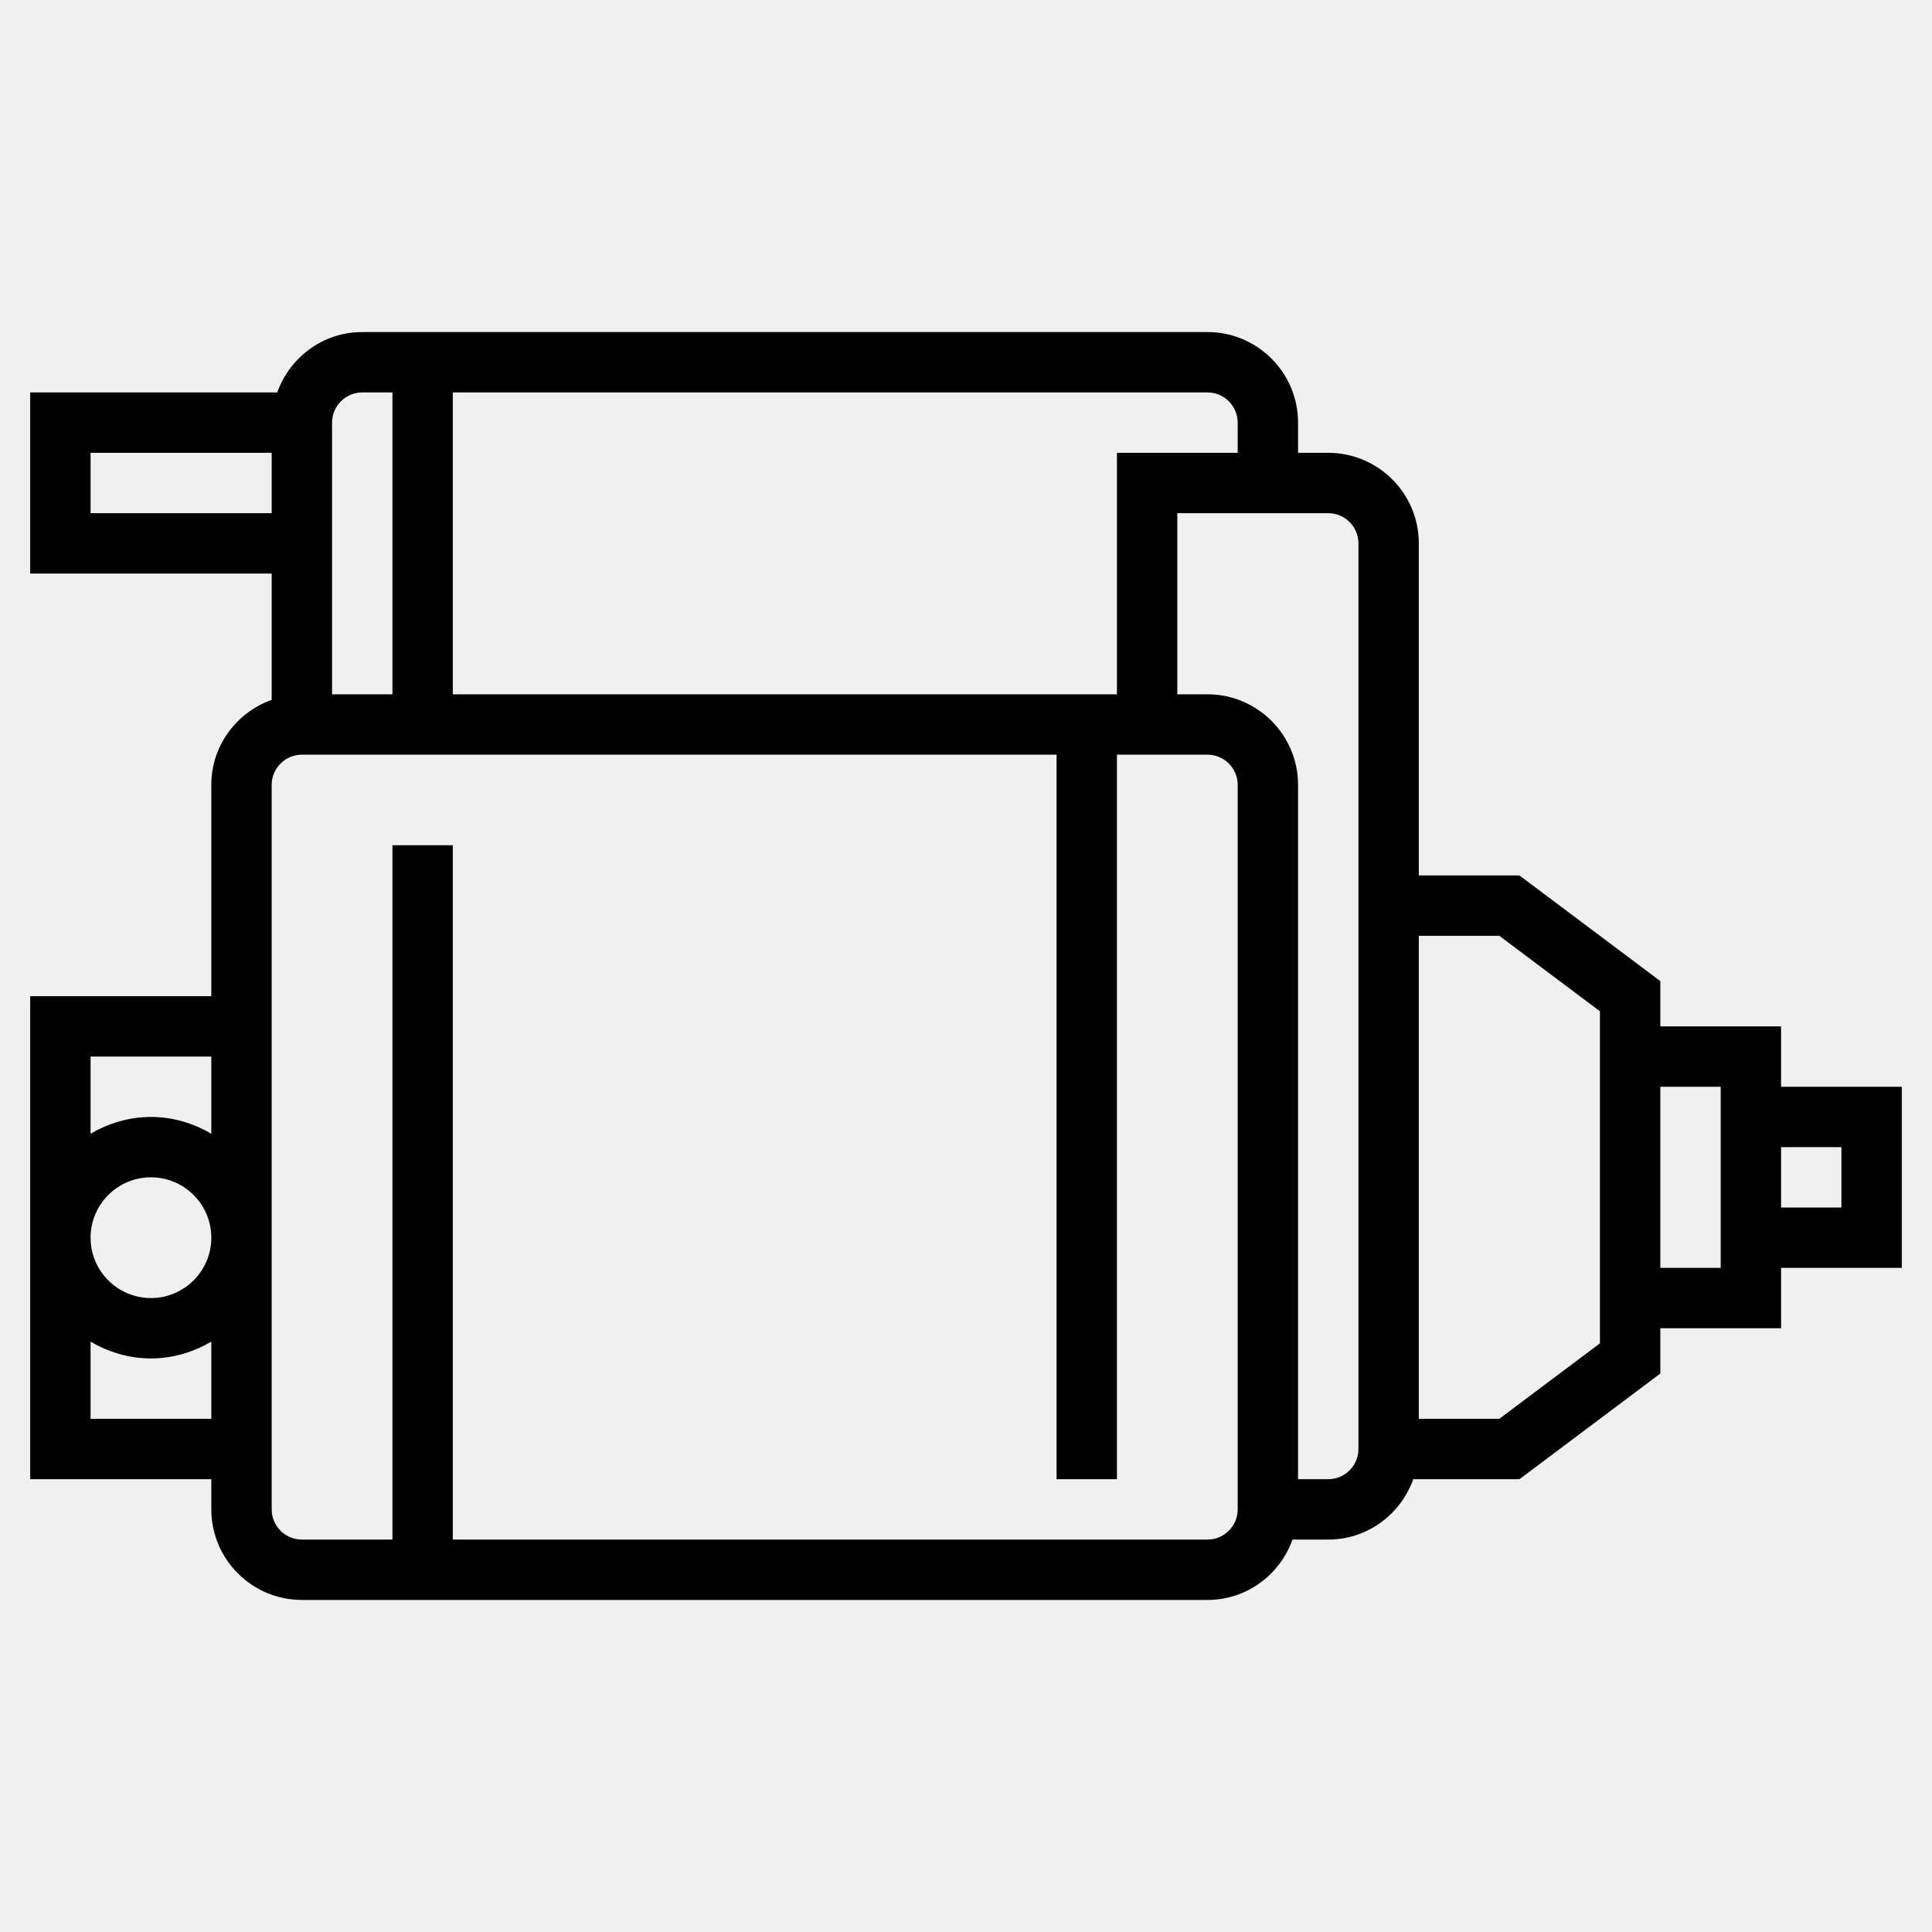
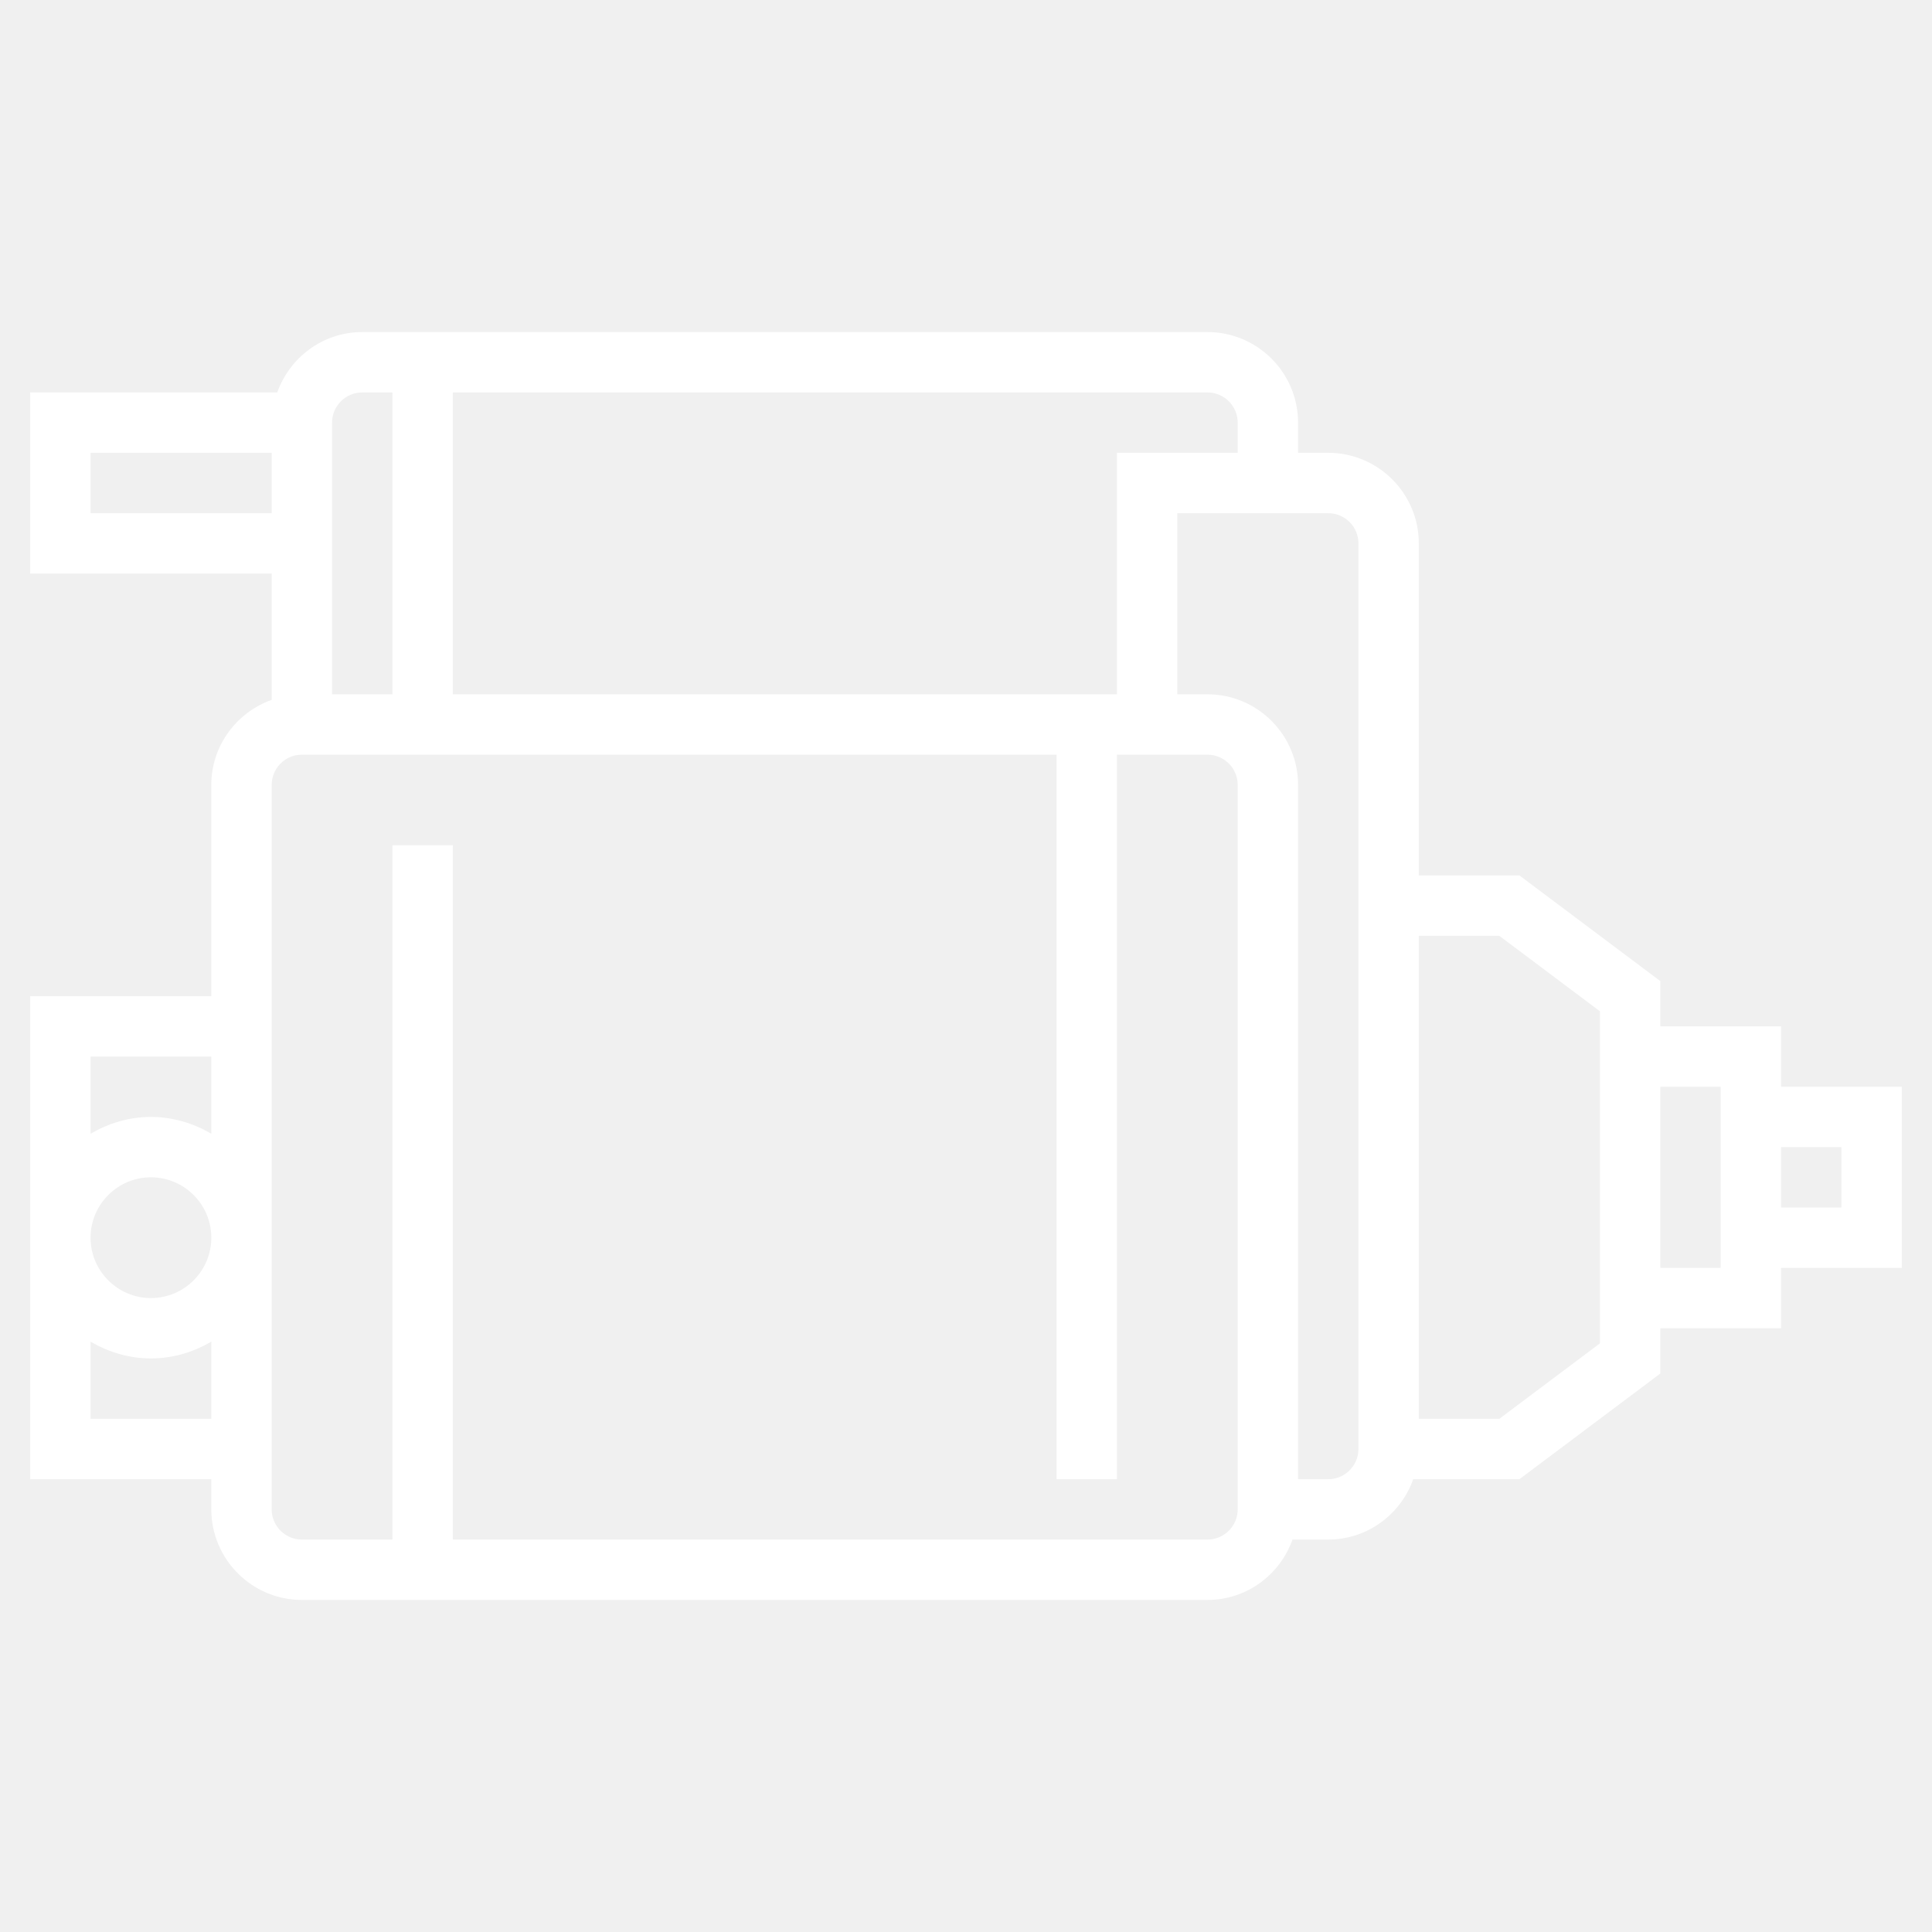
- <svg xmlns="http://www.w3.org/2000/svg" fill="#000000" width="800px" height="800px" viewBox="0 0 64 64" id="Layer_1_1_" version="1.1" xml:space="preserve">
+ <svg xmlns="http://www.w3.org/2000/svg" fill="#FFFFFF" width="800px" height="800px" viewBox="0 0 64 64" id="Layer_1_1_" version="1.1" xml:space="preserve">
  <path d="M63,36h-4v-2h-4v-1.5L50.333,29H47V18c0-1.654-1.346-3-3-3h-1v-1c0-1.654-1.346-3-3-3H12c-1.302,0-2.402,0.839-2.816,2H1v6  h8v4.184C7.839,23.598,7,24.698,7,26v7H1v16h6v1c0,1.654,1.346,3,3,3h30c1.302,0,2.402-0.839,2.816-2H44  c1.302,0,2.402-0.839,2.816-2h3.518L55,45.5V44h4v-2h4V36z M41,14v1h-4v8H15V13h25C40.551,13,41,13.448,41,14z M12,13h1v10h-2v-9  C11,13.448,11.449,13,12,13z M3,17v-2h6v2H3z M7,35v2.556C6.409,37.212,5.732,37,5,37s-1.409,0.212-2,0.556V35H7z M7,41  c0,1.103-0.897,2-2,2s-2-0.897-2-2s0.897-2,2-2S7,39.897,7,41z M3,47v-2.556C3.591,44.788,4.268,45,5,45s1.409-0.212,2-0.556V47H3z   M41,50c0,0.552-0.449,1-1,1H15V28h-2v23h-3c-0.551,0-1-0.448-1-1V26c0-0.552,0.449-1,1-1h25v24h2V25h3c0.551,0,1,0.448,1,1V50z   M45,48c0,0.552-0.449,1-1,1h-1V26c0-1.654-1.346-3-3-3h-1v-6h5c0.551,0,1,0.448,1,1V48z M53,44.5L49.667,47H47V31h2.667L53,33.5  V44.5z M57,42h-2v-6h2V42z M61,40h-2v-2h2V40z" />
</svg>
